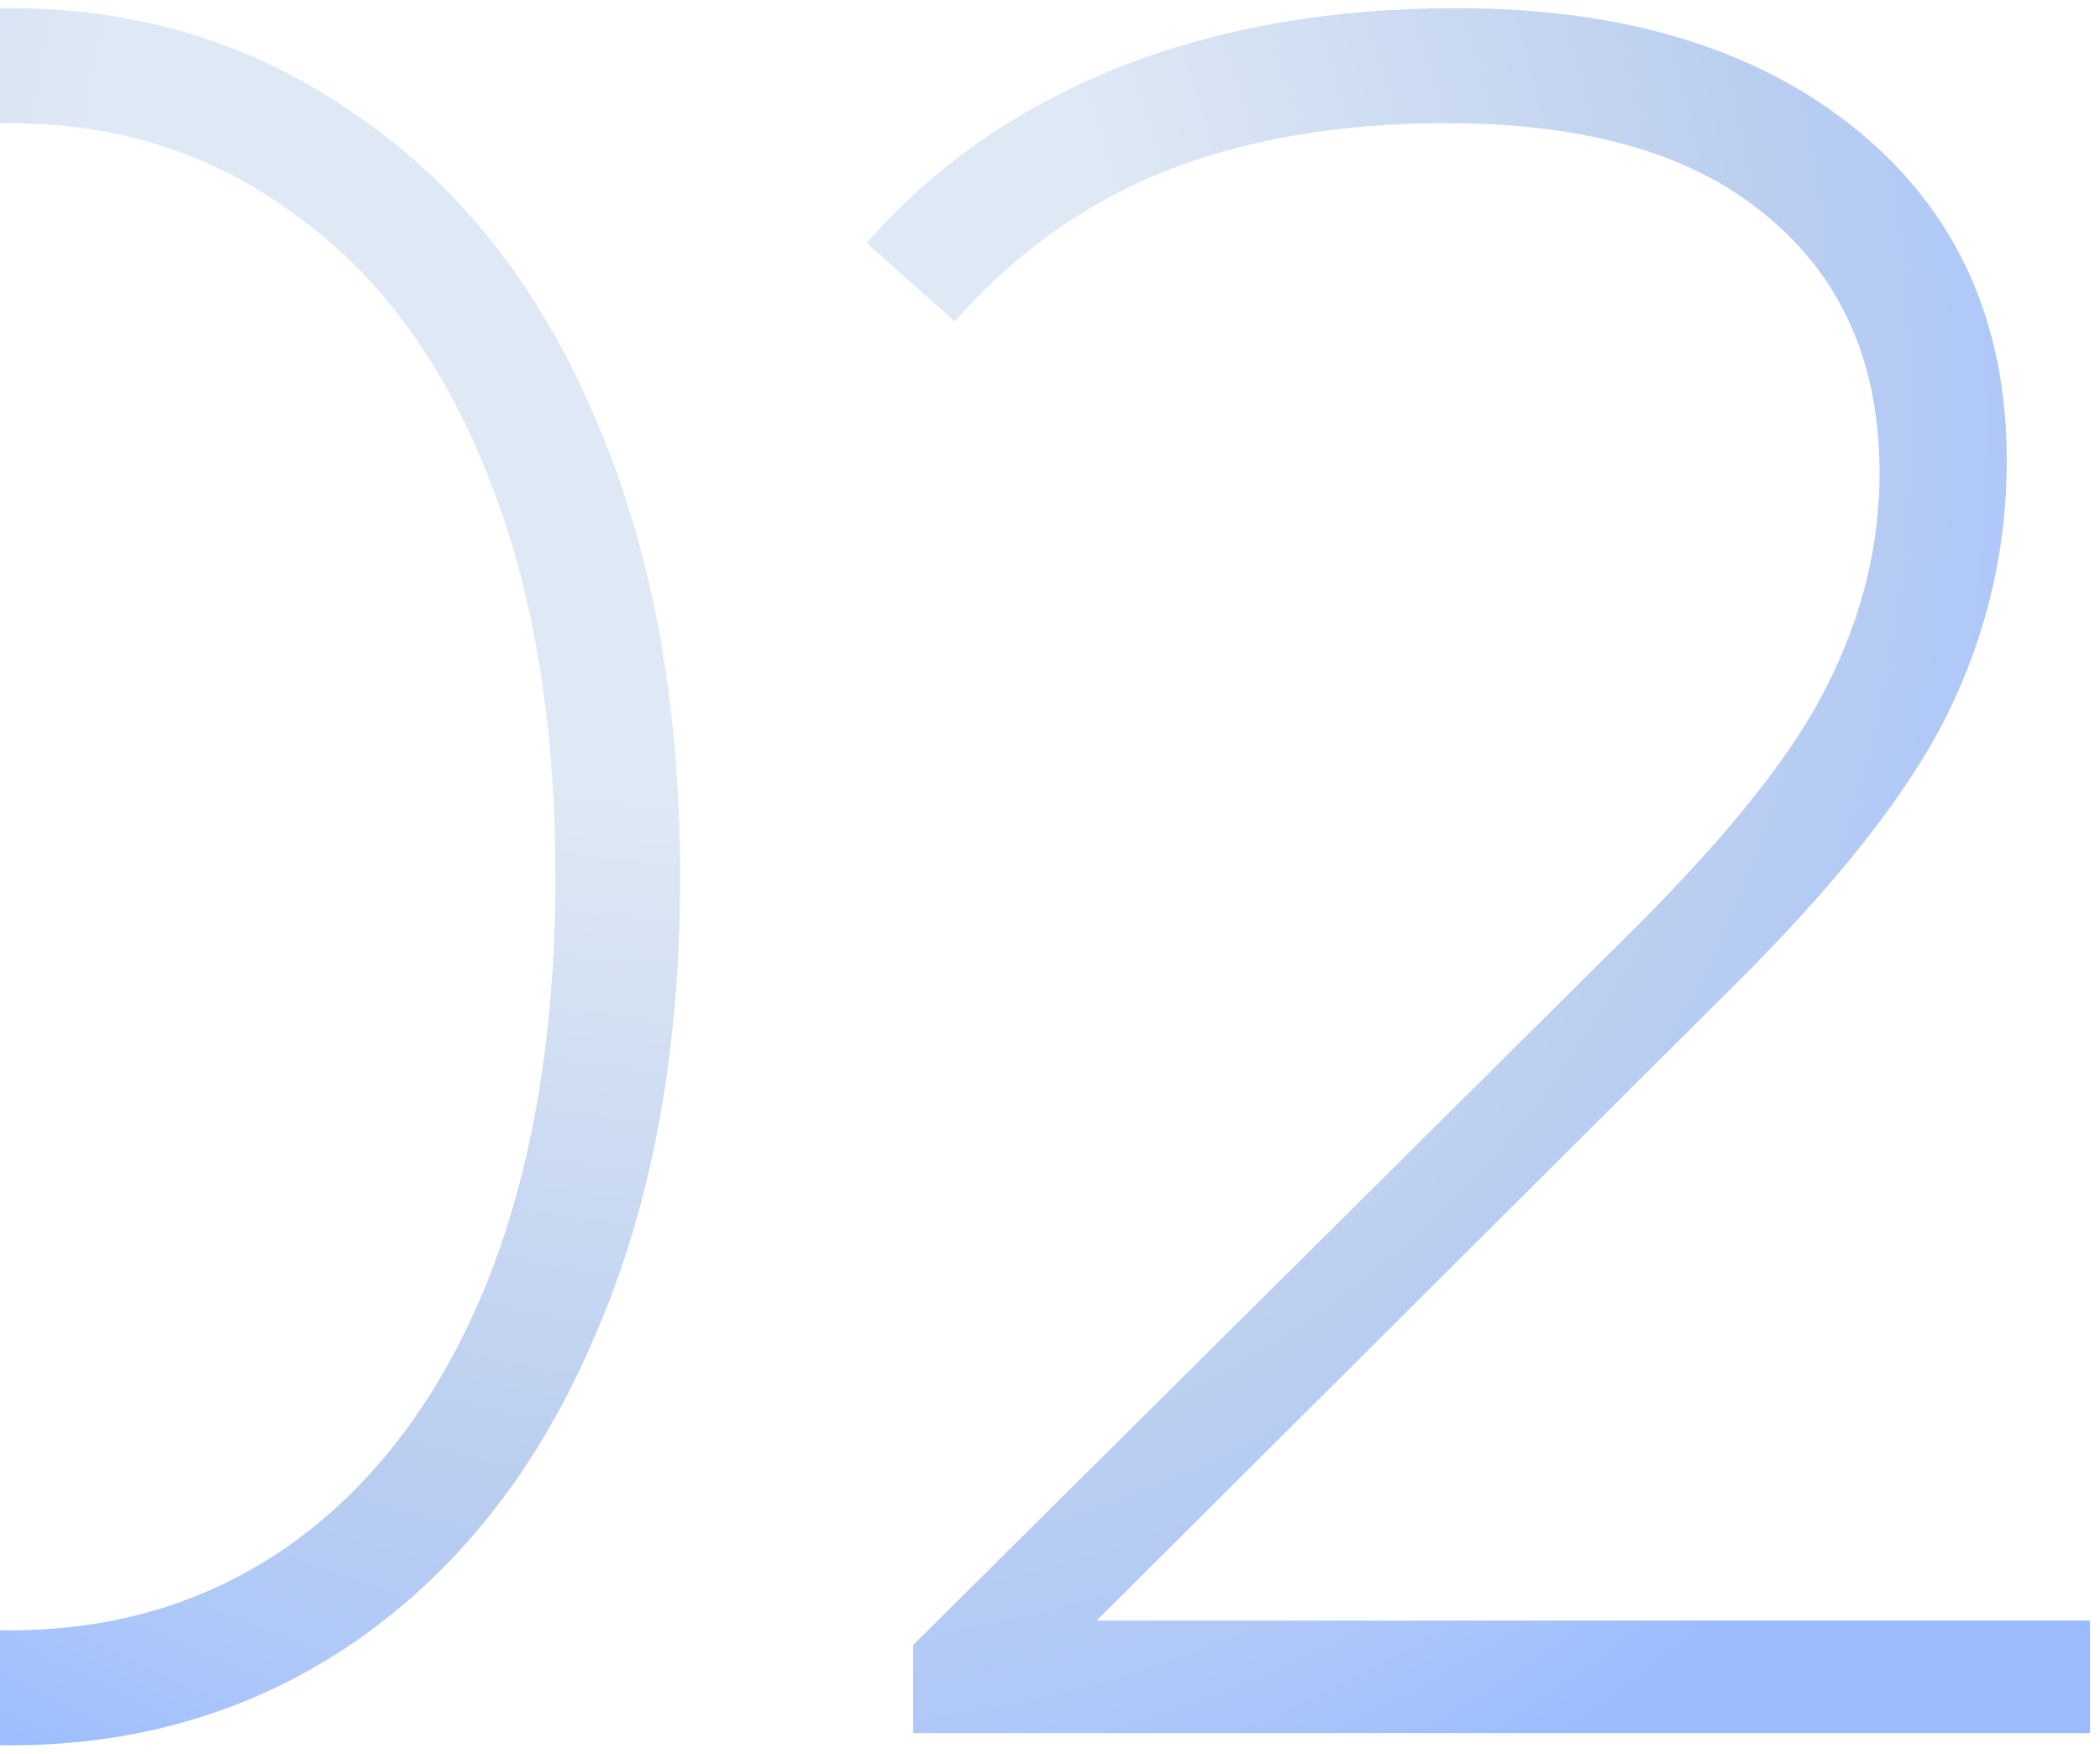
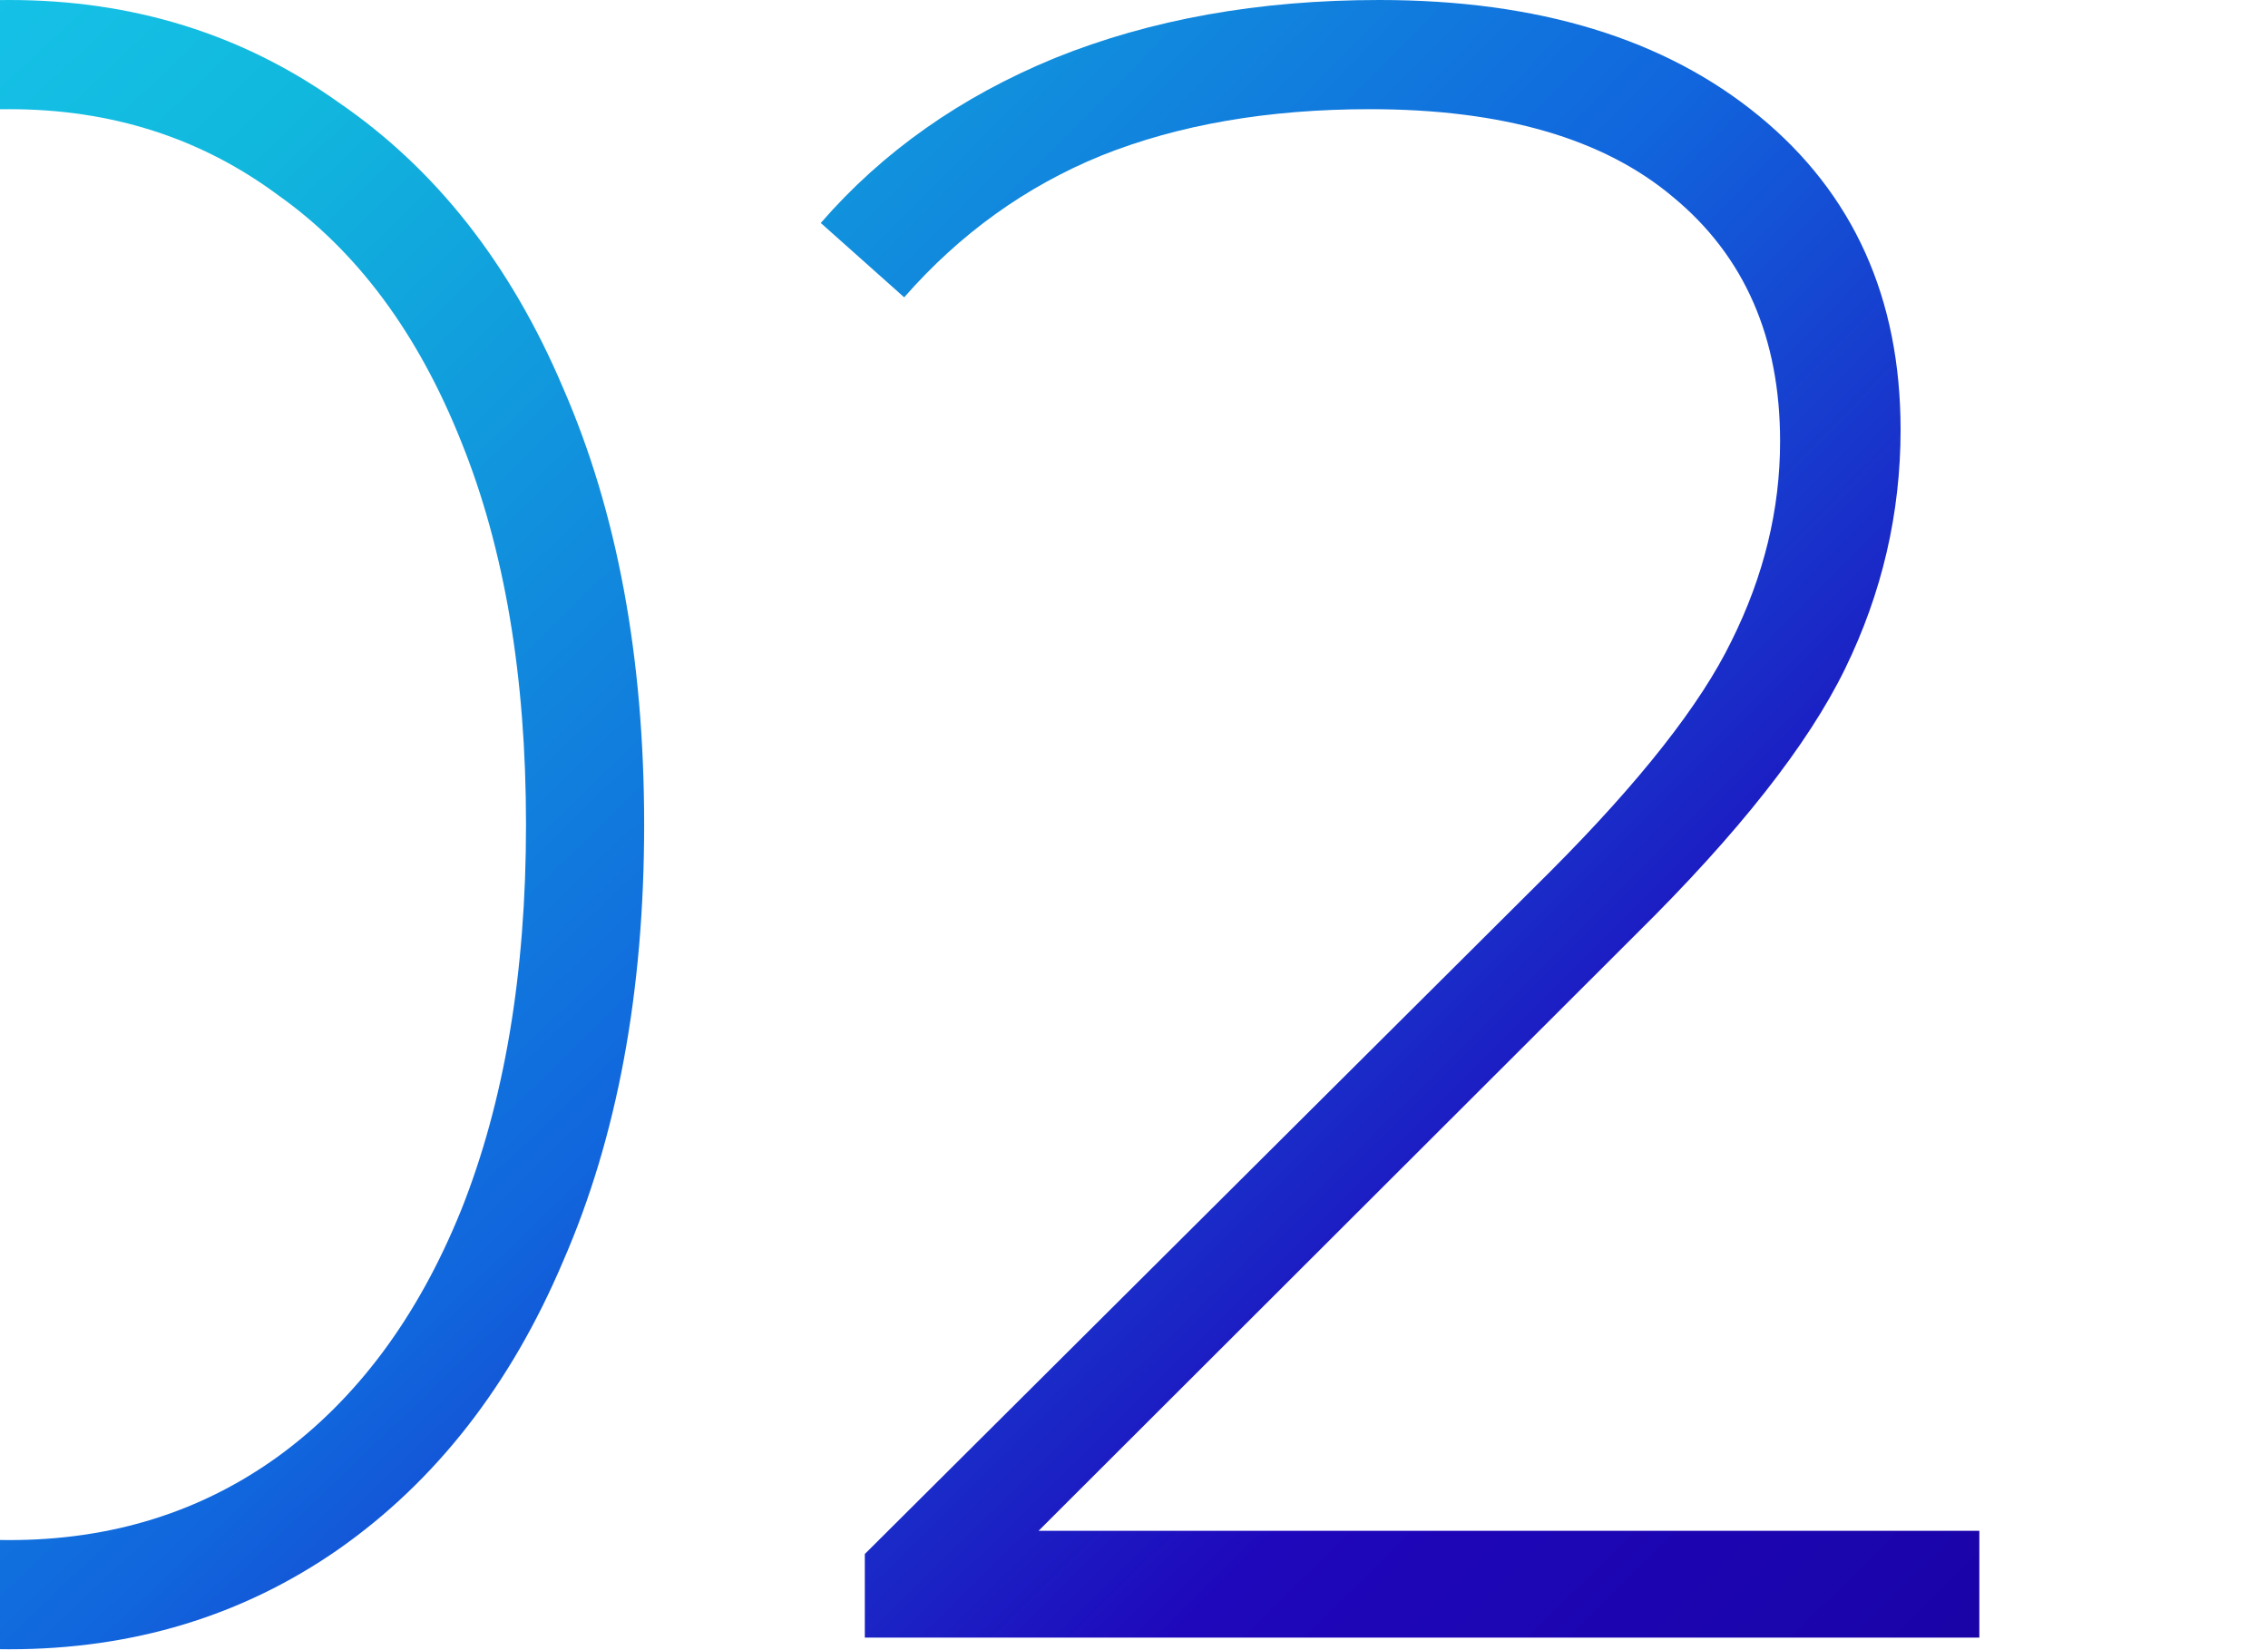
- <svg xmlns="http://www.w3.org/2000/svg" width="103" height="86" viewBox="0 0 103 86" fill="none">
-   <path d="M0.48 0.4C6.88 0.4 12.56 2.16 17.52 5.68C22.559 9.12 26.44 14.04 29.16 20.44C31.96 26.84 33.36 34.36 33.36 43C33.36 51.64 31.96 59.16 29.16 65.56C26.44 71.96 22.559 76.92 17.52 80.44C12.56 83.88 6.88 85.6 0.48 85.6C0.32 85.6 0.16 85.597 0 85.595V79.956C0.159 79.959 0.32 79.96 0.48 79.96C5.76 79.96 10.4 78.52 14.4 75.64C18.48 72.68 21.64 68.44 23.88 62.92C26.12 57.32 27.24 50.68 27.24 43C27.24 35.32 26.12 28.72 23.88 23.2C21.64 17.6 18.48 13.361 14.4 10.48C10.4 7.521 5.76 6.04 0.48 6.04C0.32 6.04 0.159 6.04 0 6.043V0.404C0.16 0.402 0.32 0.4 0.48 0.4Z" fill="url(#paint0_radial_460_431)" />
-   <path d="M71.427 0.4C79.667 0.4 86.227 2.4 91.107 6.4C95.987 10.4 98.427 15.8 98.427 22.6C98.427 26.92 97.467 31.04 95.547 34.96C93.627 38.88 90.027 43.44 84.747 48.64L53.787 79.481H102.507V85H44.787V80.68L80.308 45.4C84.948 40.76 88.067 36.8 89.667 33.52C91.347 30.16 92.188 26.72 92.188 23.2C92.188 17.84 90.347 13.64 86.667 10.6C83.067 7.56 77.827 6.04 70.947 6.04C65.667 6.04 61.027 6.84 57.027 8.44C53.107 10.04 49.707 12.48 46.827 15.76L42.507 11.92C45.707 8.24 49.747 5.4 54.627 3.4C59.587 1.4 65.187 0.4 71.427 0.4Z" fill="url(#paint1_radial_460_431)" />
+ <svg xmlns="http://www.w3.org/2000/svg" width="55" height="40" viewBox="0 0 55 40" fill="none">
+   <path d="M0.225 0C3.222 4.00766e-05 5.881 0.826 8.204 2.479C10.564 4.094 12.381 6.404 13.655 9.409C14.966 12.413 15.621 15.944 15.621 20C15.621 24.056 14.966 27.587 13.655 30.591C12.381 33.596 10.564 35.925 8.204 37.578C5.881 39.193 3.222 40 0.225 40C0.15 40 0.075 39.999 0 39.998V37.35C0.075 37.352 0.15 37.352 0.225 37.352C2.697 37.352 4.87 36.676 6.743 35.324C8.654 33.934 10.133 31.944 11.182 29.352C12.231 26.723 12.756 23.606 12.756 20C12.756 16.394 12.231 13.296 11.182 10.704C10.133 8.075 8.654 6.085 6.743 4.732C4.87 3.343 2.697 2.648 0.225 2.648C0.15 2.648 0.075 2.648 0 2.649V0.002C0.075 0.001 0.15 0 0.225 0Z" fill="url(#paint0_radial_713_670)" />
+   <path d="M33.446 0C37.305 0 40.377 0.939 42.662 2.817C44.947 4.695 46.089 7.23 46.09 10.422C46.09 12.45 45.64 14.385 44.741 16.225C43.842 18.066 42.156 20.206 39.684 22.648L25.186 37.127H48V39.718H20.972V37.69L37.605 21.127C39.778 18.948 41.238 17.089 41.988 15.549C42.774 13.972 43.168 12.357 43.168 10.704C43.168 8.188 42.306 6.216 40.583 4.788C38.897 3.361 36.443 2.648 33.222 2.648C30.749 2.648 28.577 3.024 26.704 3.775C24.868 4.526 23.276 5.671 21.927 7.211L19.904 5.408C21.403 3.681 23.295 2.347 25.58 1.408C27.902 0.47 30.524 2.16219e-05 33.446 0Z" fill="url(#paint1_radial_713_670)" />
  <defs>
-     <radialGradient id="paint0_radial_460_431" cx="0" cy="0" r="1" gradientUnits="userSpaceOnUse" gradientTransform="translate(29.4707 12.4121) rotate(57.2072) scale(87.0622 76.2213)">
-       <stop offset="0.317" stop-color="#DFE9F5" />
-       <stop offset="0.728" stop-color="#BACEEF" />
-       <stop offset="0.869" stop-color="#AFC8F9" />
-       <stop offset="1" stop-color="#9ABCFF" />
+     <radialGradient id="paint0_radial_713_670" cx="0" cy="0" r="1" gradientUnits="userSpaceOnUse" gradientTransform="translate(9.96917e-06 -16.5) rotate(45.8338) scale(85.0386 426.727)">
+       <stop stop-color="#1ED1F9" />
+       <stop offset="0.221" stop-color="#11B8DD" />
+       <stop offset="0.495" stop-color="#1166DD" />
+       <stop offset="0.707" stop-color="#1F07BB" />
+       <stop offset="1" stop-color="#150197" />
    </radialGradient>
-     <radialGradient id="paint1_radial_460_431" cx="0" cy="0" r="1" gradientUnits="userSpaceOnUse" gradientTransform="translate(29.4707 12.4121) rotate(57.2072) scale(87.0622 76.2213)">
-       <stop offset="0.317" stop-color="#DFE9F5" />
-       <stop offset="0.728" stop-color="#BACEEF" />
-       <stop offset="0.869" stop-color="#AFC8F9" />
-       <stop offset="1" stop-color="#9ABCFF" />
+     <radialGradient id="paint1_radial_713_670" cx="0" cy="0" r="1" gradientUnits="userSpaceOnUse" gradientTransform="translate(9.96917e-06 -16.5) rotate(45.8338) scale(85.0386 426.727)">
+       <stop stop-color="#1ED1F9" />
+       <stop offset="0.221" stop-color="#11B8DD" />
+       <stop offset="0.495" stop-color="#1166DD" />
+       <stop offset="0.707" stop-color="#1F07BB" />
+       <stop offset="1" stop-color="#150197" />
    </radialGradient>
  </defs>
</svg>
